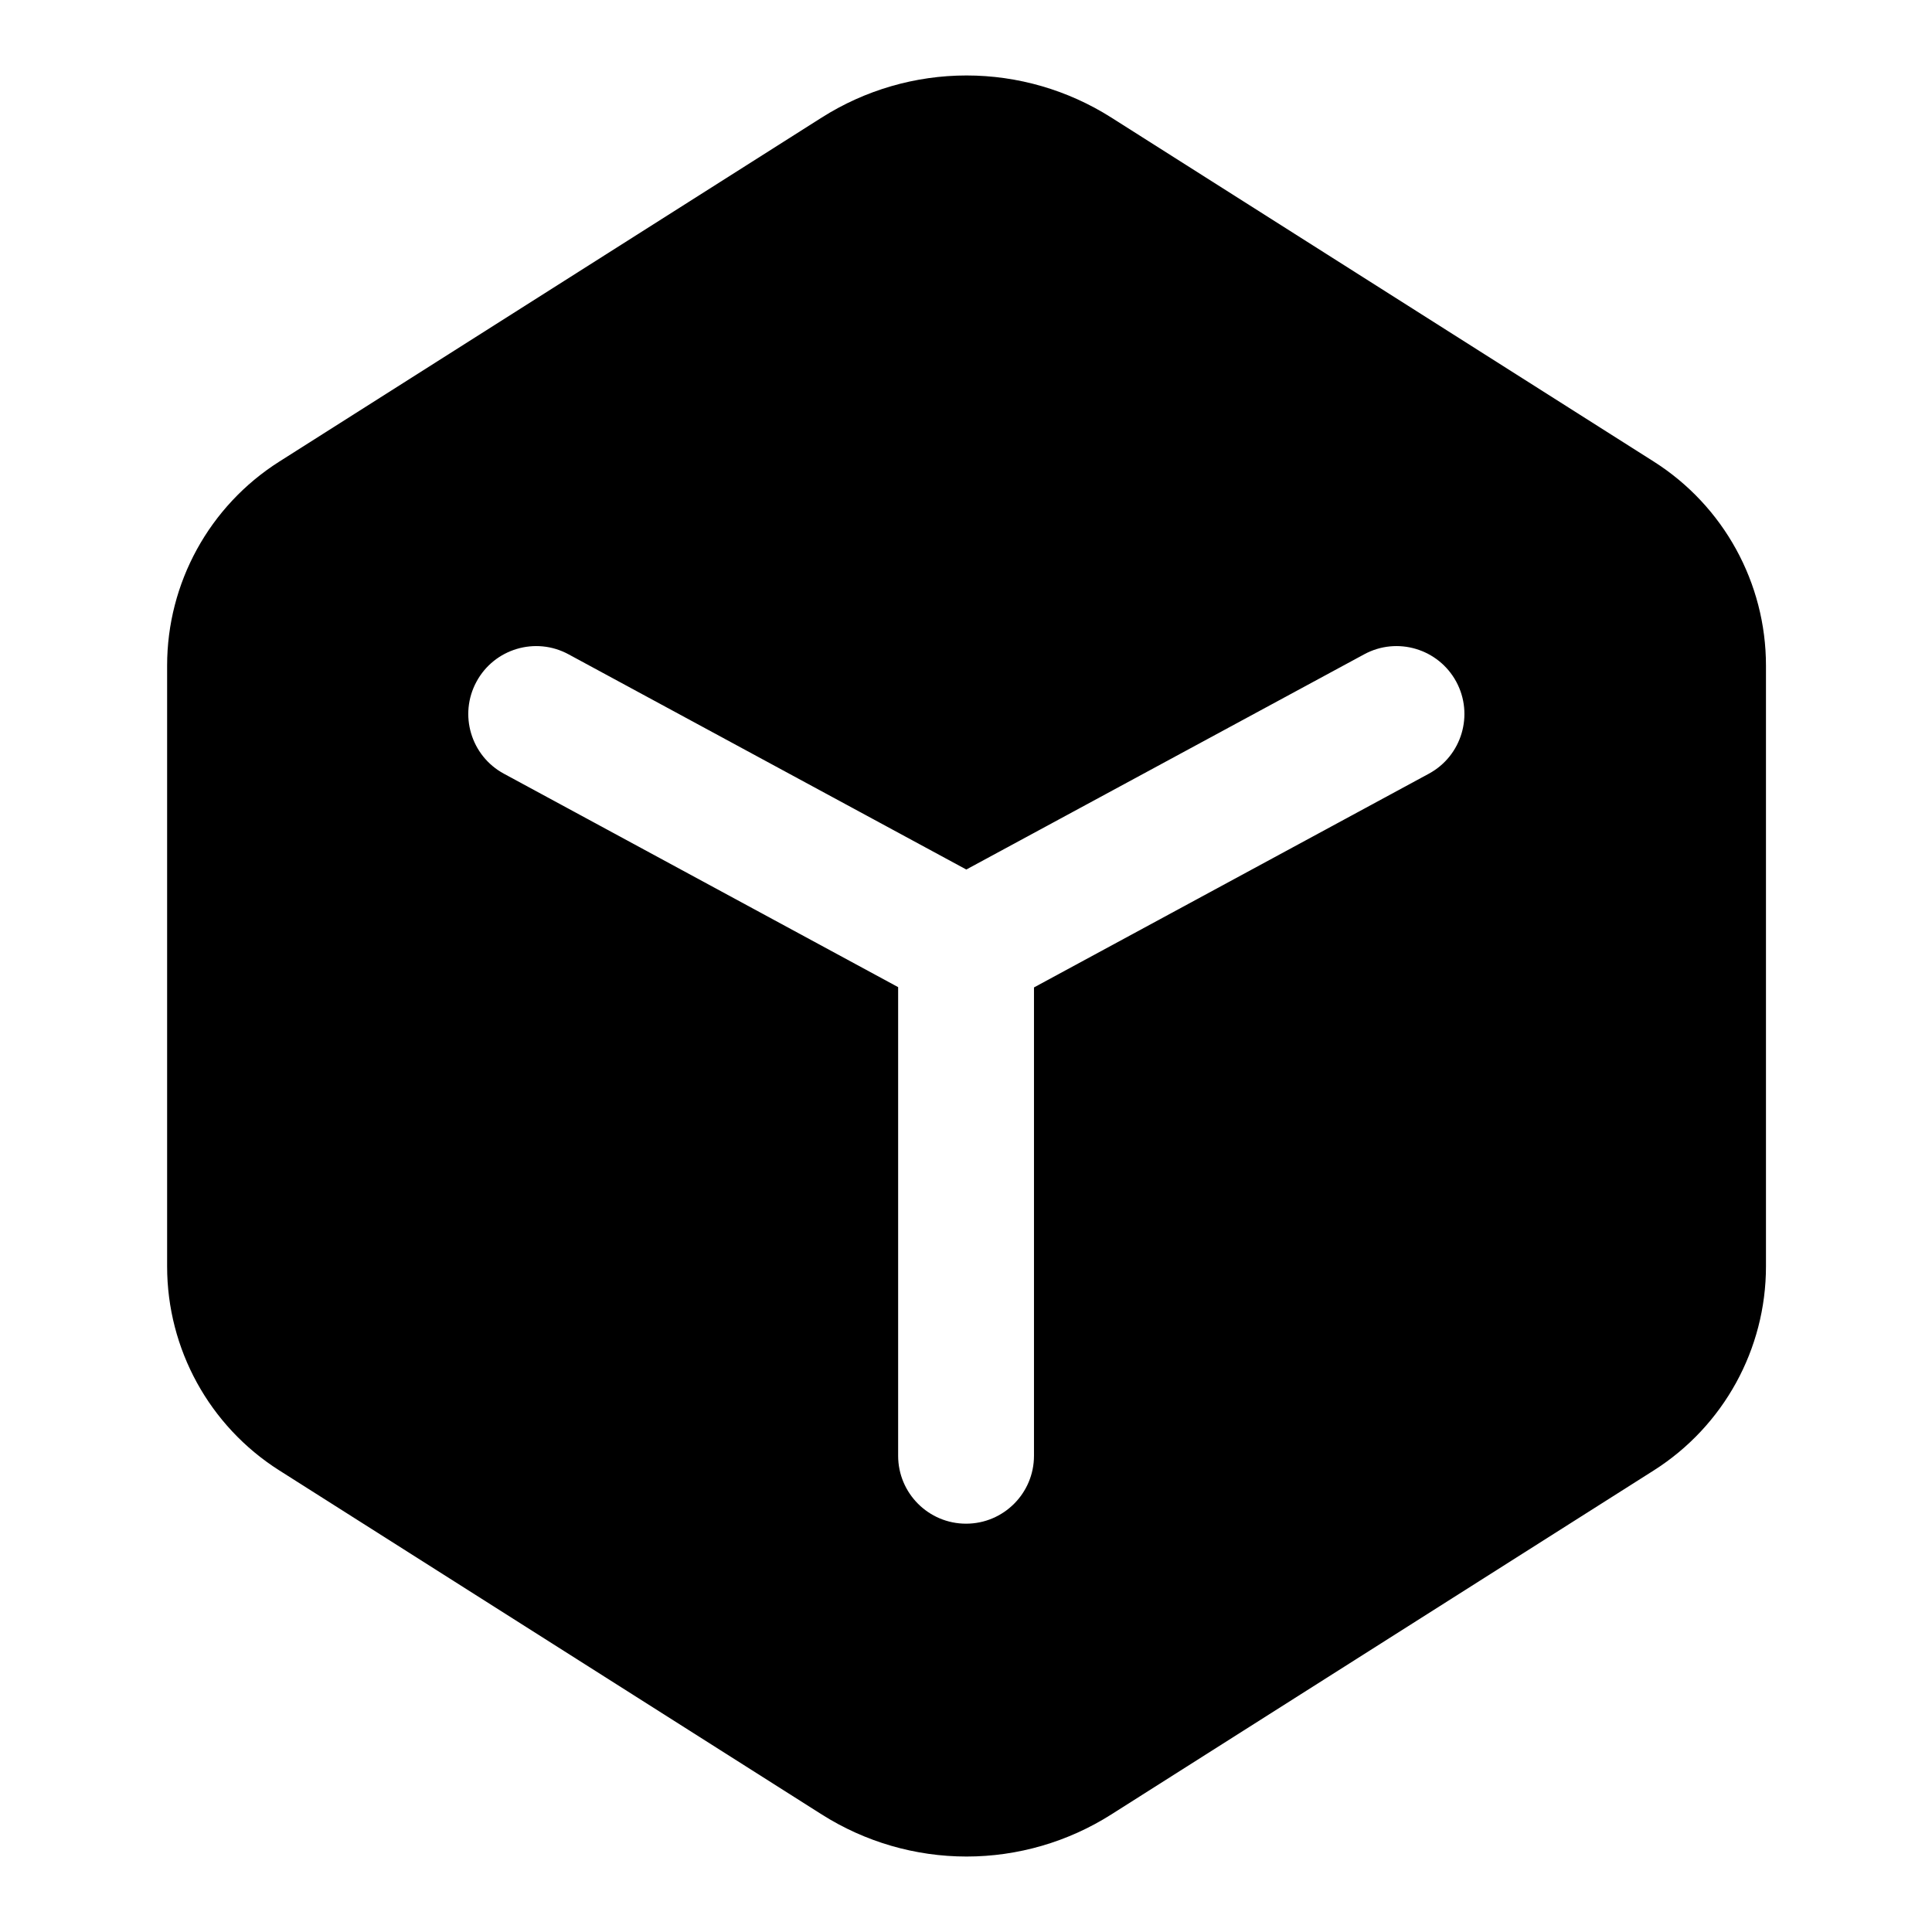
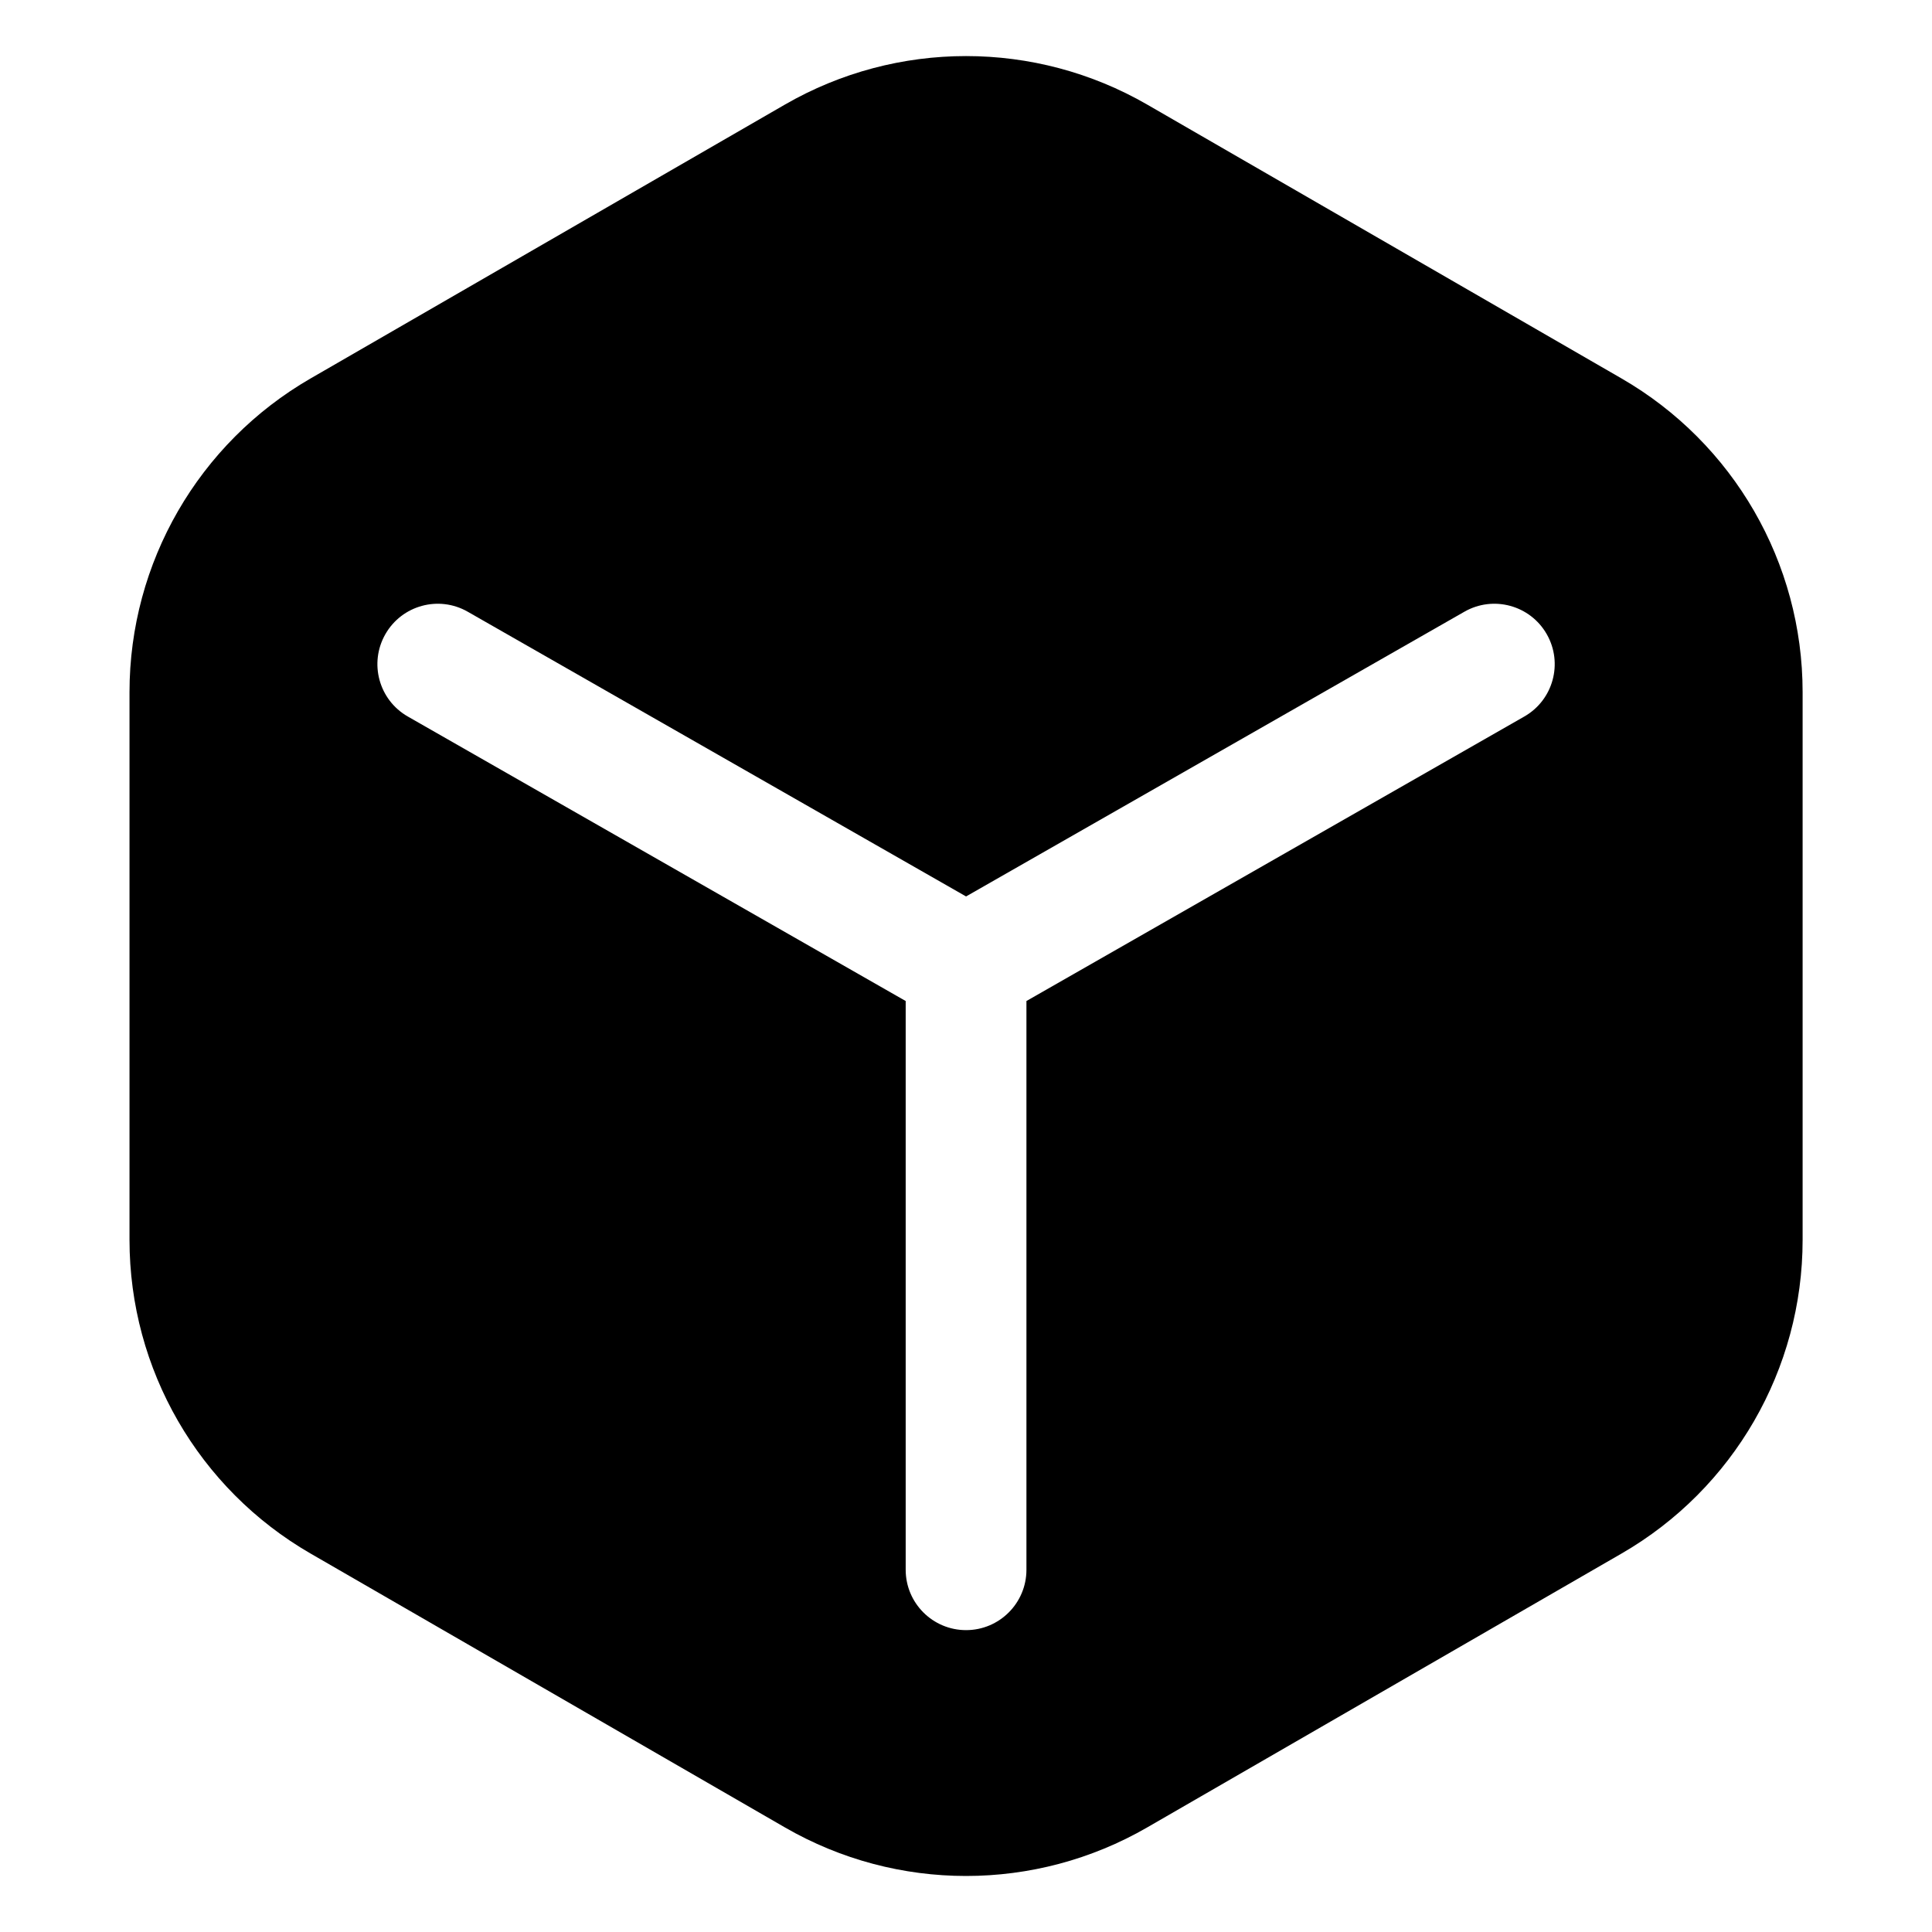
<svg xmlns="http://www.w3.org/2000/svg" width="32" height="32" viewBox="0 0 32 32" fill="none" data-fui-icon="true">
-   <path d="M16.009 1.25C16.857 1.25 17.689 1.492 18.405 1.946L27.393 7.646C28.549 8.38 29.25 9.655 29.25 11.024V20.976C29.25 22.345 28.549 23.62 27.393 24.354L18.405 30.054C17.689 30.508 16.857 30.75 16.009 30.75C15.16 30.75 14.329 30.508 13.612 30.054L4.625 24.354C3.468 23.62 2.768 22.345 2.768 20.976V11.024C2.768 9.655 3.468 8.38 4.625 7.646L13.612 1.946C14.329 1.492 15.16 1.25 16.009 1.25ZM24.12 11.291C23.824 10.745 23.142 10.541 22.596 10.837L16.005 14.402L9.416 10.837C8.87 10.541 8.187 10.745 7.892 11.291C7.596 11.837 7.8 12.52 8.346 12.815L14.876 16.35V24.112C14.876 24.733 15.38 25.237 16.001 25.237C16.622 25.237 17.126 24.733 17.126 24.112V16.355L23.666 12.815C24.212 12.52 24.415 11.837 24.12 11.291Z" fill="currentColor" />
+   <path d="M13.001 1.732C14.857 0.661 17.145 0.661 19.001 1.732L26.857 6.268C28.714 7.34 29.857 9.32 29.857 11.464V20.536C29.857 22.68 28.714 24.66 26.857 25.732L19.001 30.268C17.145 31.34 14.857 31.34 13.001 30.268L5.145 25.732C3.288 24.66 2.145 22.68 2.145 20.536V11.464C2.145 9.32 3.288 7.34 5.145 6.268L13.001 1.732ZM25.619 10.504C25.345 10.024 24.734 9.858 24.255 10.132L16.001 14.848L7.747 10.132C7.268 9.858 6.657 10.024 6.383 10.504C6.109 10.983 6.275 11.594 6.755 11.868L15.001 16.58V26C15.001 26.552 15.449 27 16.001 27C16.553 27 17.001 26.552 17.001 26V16.58L25.247 11.868C25.727 11.594 25.893 10.983 25.619 10.504Z" fill="currentColor" />
</svg>
